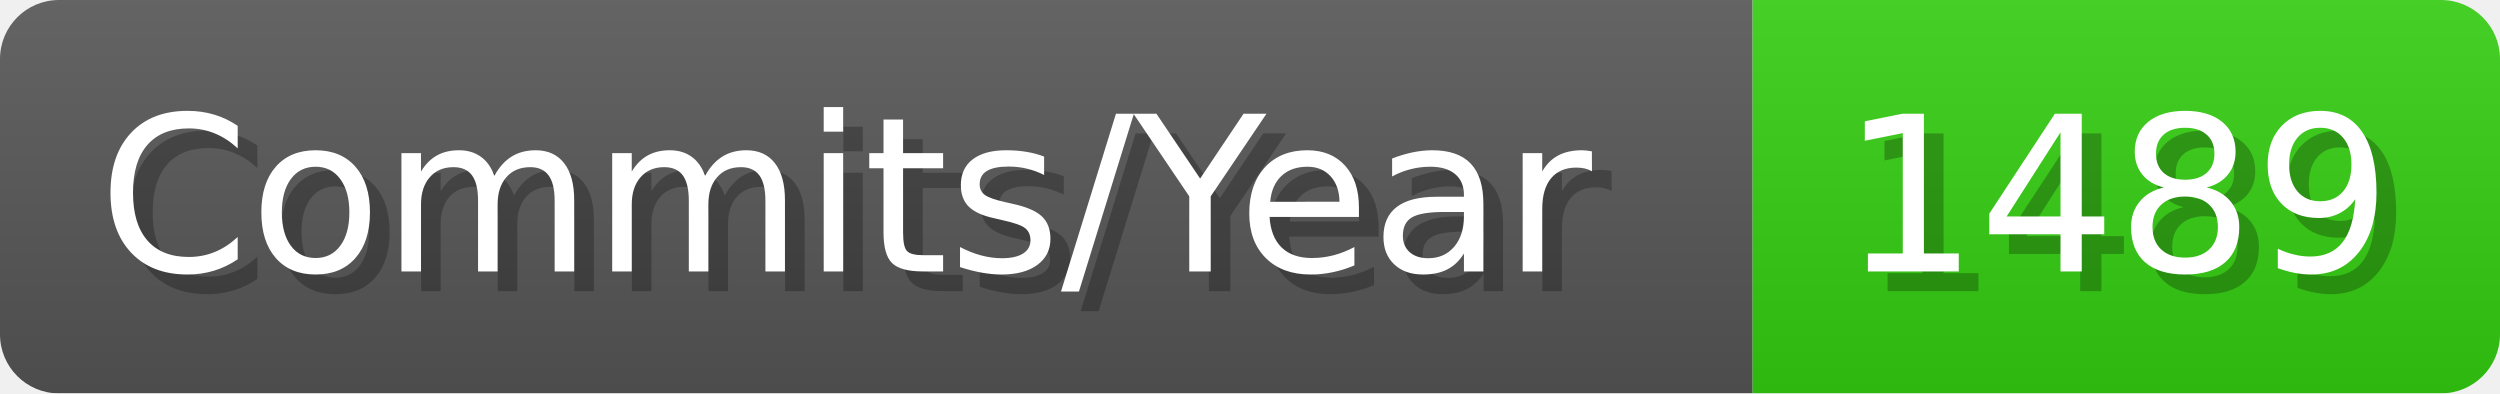
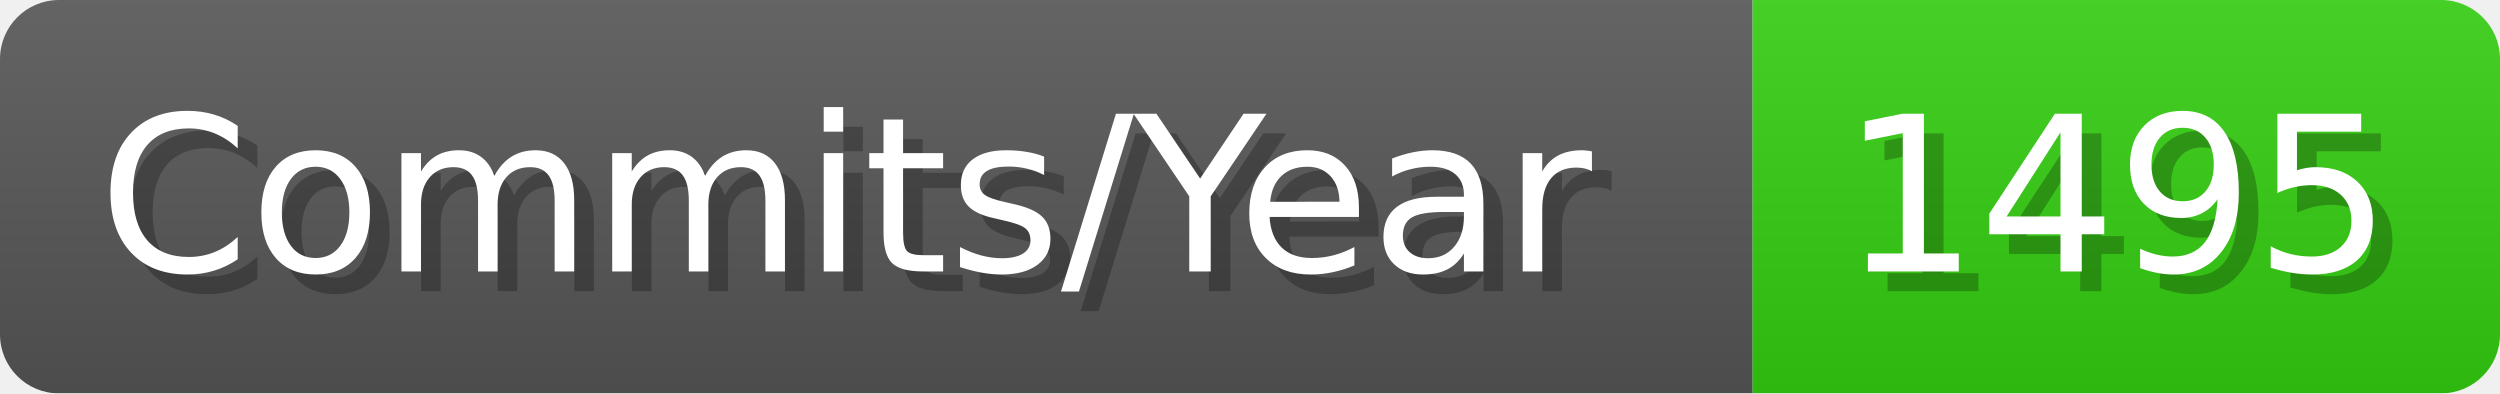
- <svg xmlns="http://www.w3.org/2000/svg" width="127.1" height="20" viewBox="0 0 1271 200" role="img" aria-label="Commits/Year: 1489">
+ <svg xmlns="http://www.w3.org/2000/svg" width="127.1" height="20" viewBox="0 0 1271 200" role="img" aria-label="Commits/Year: 1495">
  <linearGradient id="aUPdi" x2="0" y2="100%">
    <stop offset="0" stop-opacity=".1" stop-color="#EEE" />
    <stop offset="1" stop-opacity=".1" />
  </linearGradient>
  <mask id="WfAiQ">
    <rect width="1271" height="200" rx="30" fill="#FFF" />
  </mask>
  <g mask="url(#WfAiQ)">
    <rect width="891" height="200" fill="#555" />
    <rect width="380" height="200" fill="#3C1" x="891" />
    <rect width="1271" height="200" fill="url(#aUPdi)" />
  </g>
  <g aria-hidden="true" fill="#fff" text-anchor="start" font-family="Verdana,DejaVu Sans,sans-serif" font-size="110">
    <text x="60" y="148" textLength="791" fill="#000" opacity="0.25">Commits/Year</text>
    <text x="50" y="138" textLength="791">Commits/Year</text>
-     <text x="946" y="148" textLength="280" fill="#000" opacity="0.25">1489</text>
-     <text x="936" y="138" textLength="280">1489</text>
+     <text x="946" y="148" textLength="280" fill="#000" opacity="0.25">1495</text>
+     <text x="936" y="138" textLength="280">1495</text>
  </g>
</svg>
